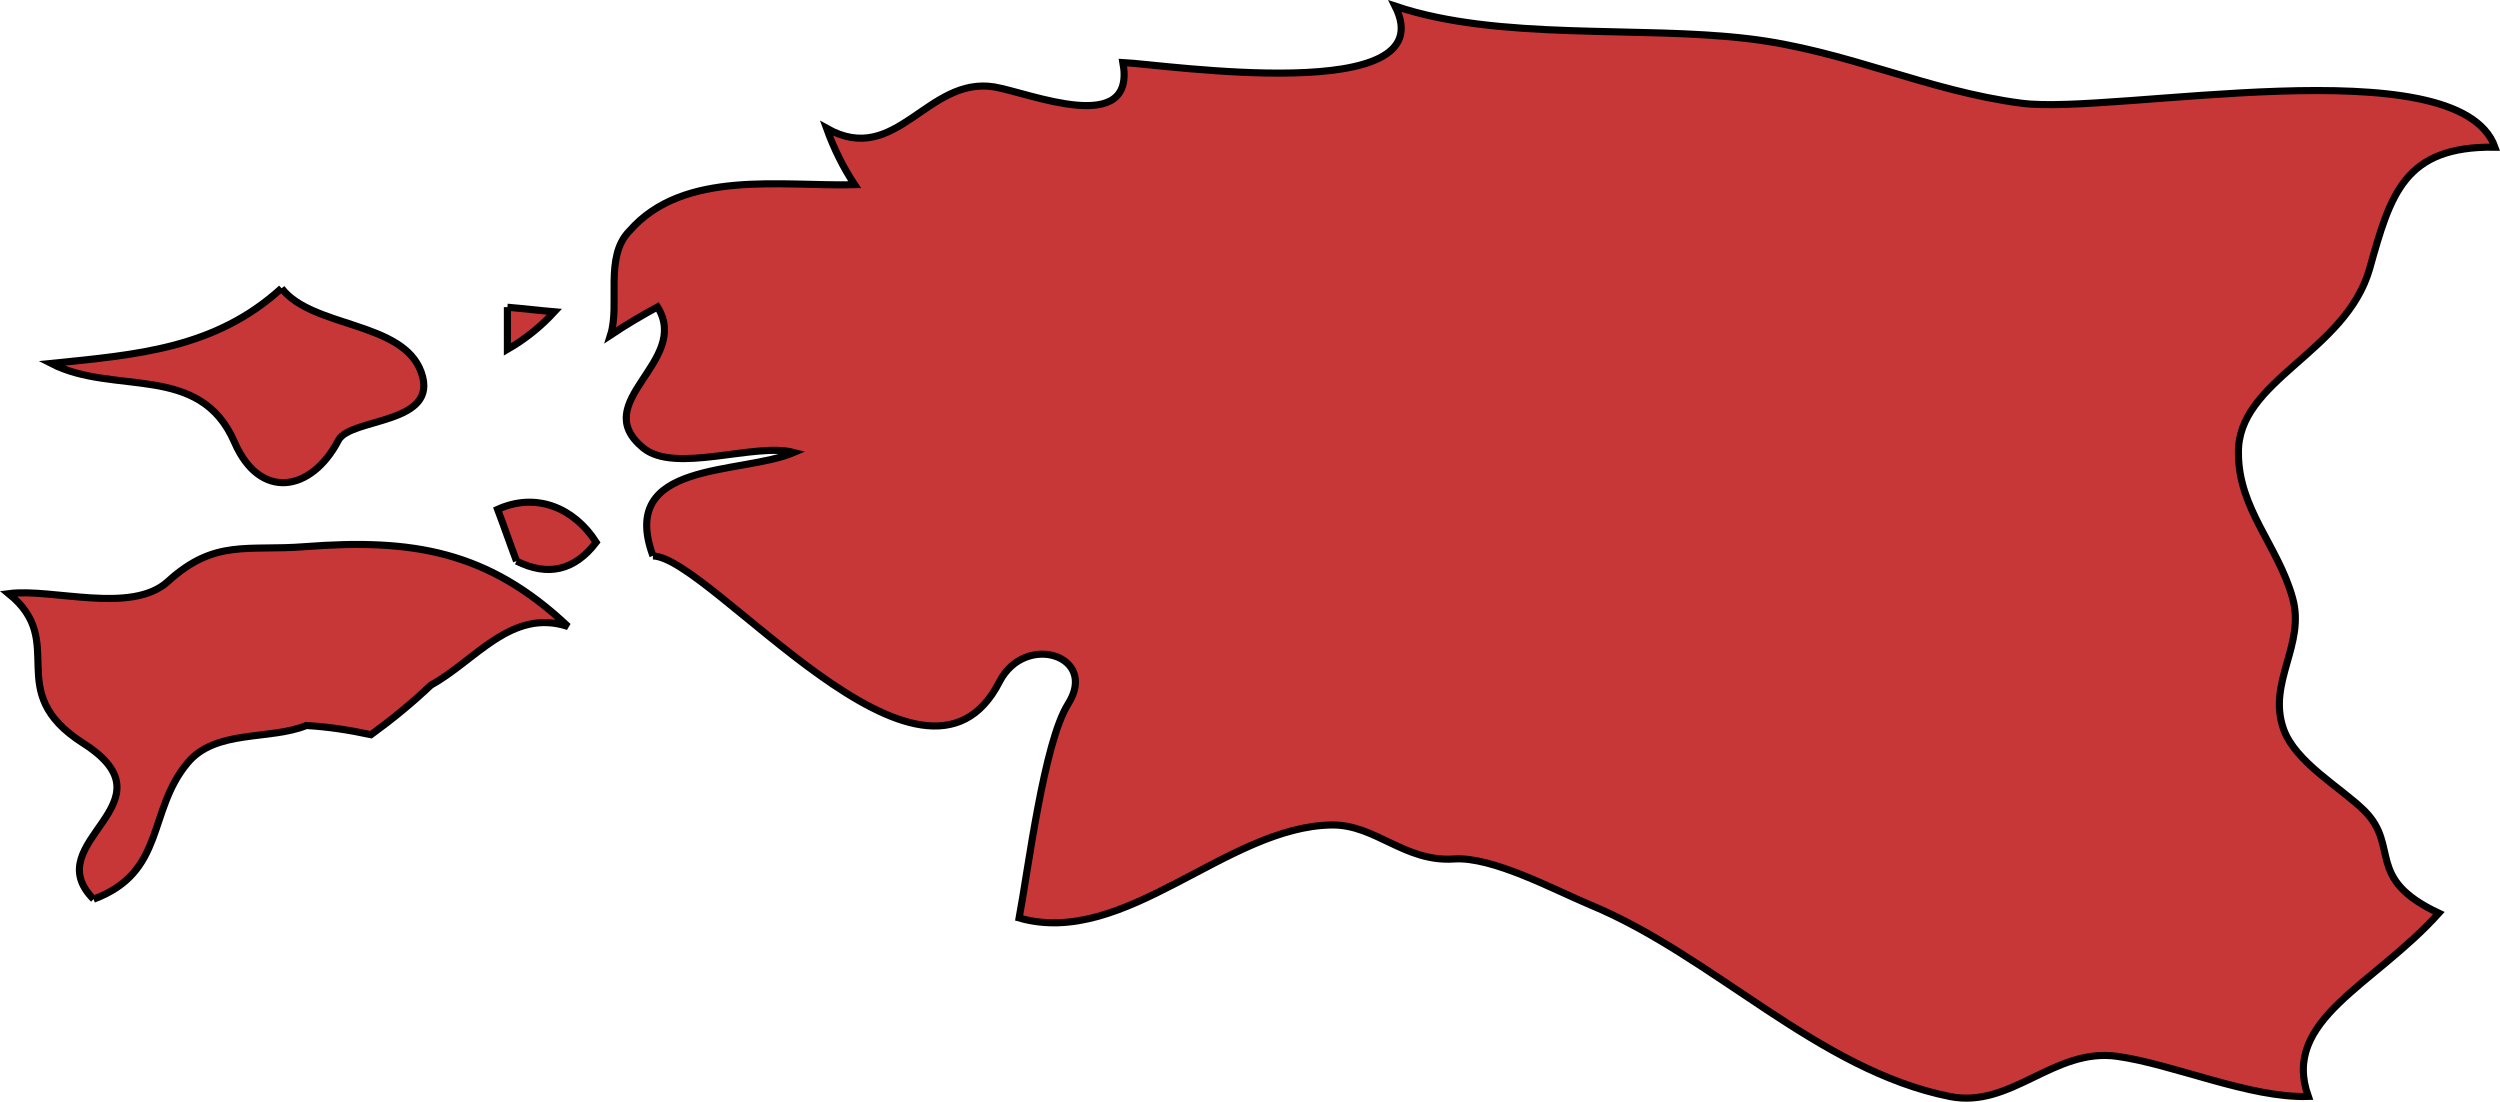
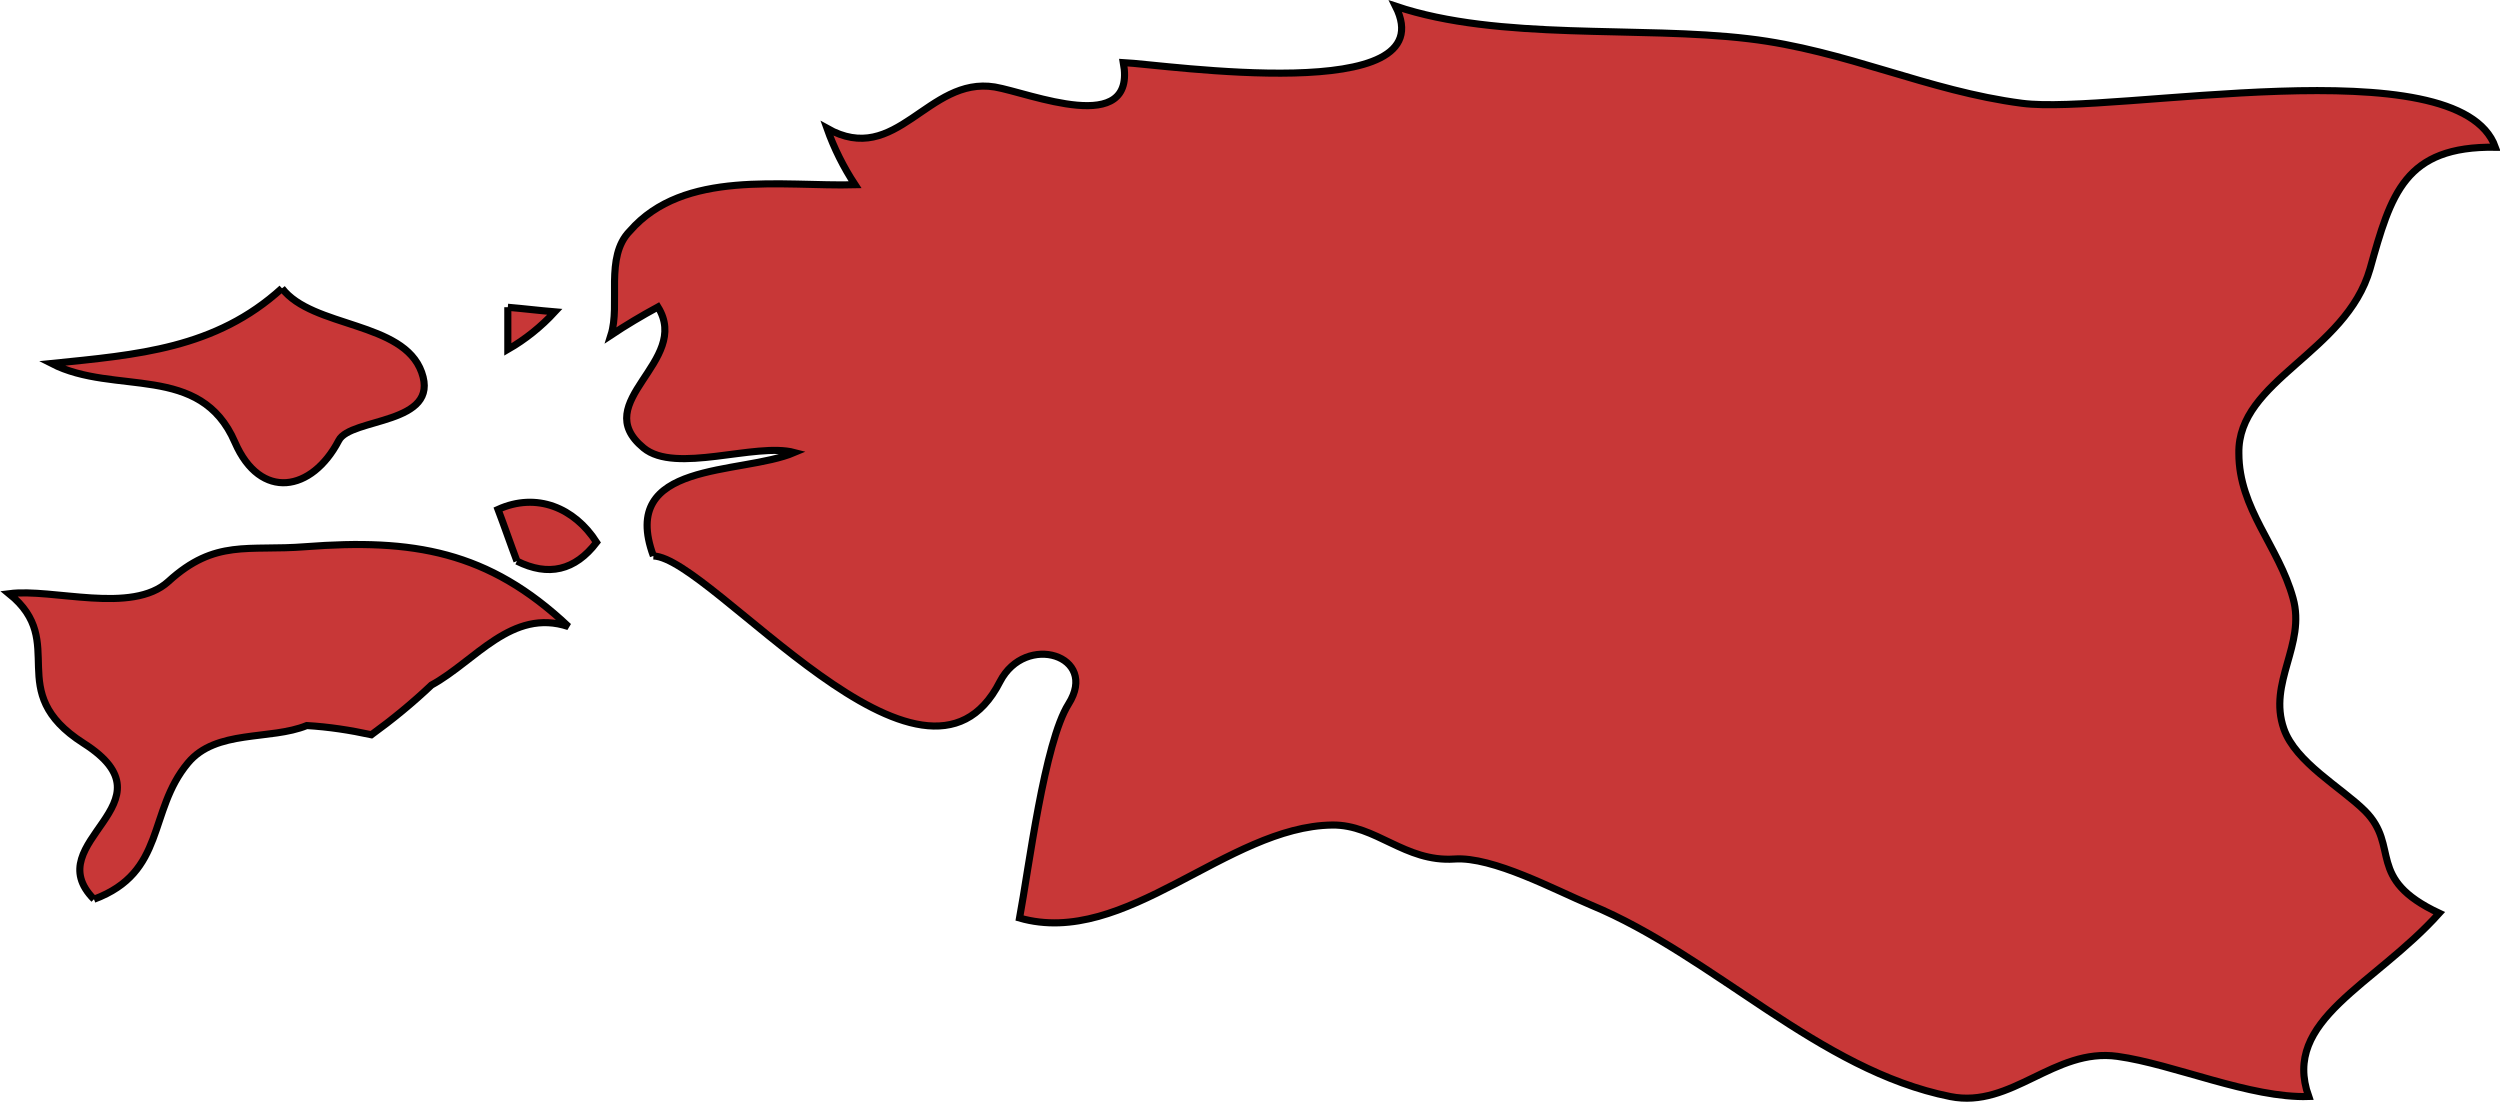
- <svg xmlns="http://www.w3.org/2000/svg" width="50.913mm" height="22.436mm" viewBox="0 0 50.913 22.436" version="1.1" id="svg33802">
-   <defs id="defs33796" />
-   <g id="layer1" transform="translate(42.46528,-137.6153)">
-     <g id="ee" class="landxx coastxx ee eu" style="fill:#c83737;fill-opacity:1;fill-rule:evenodd;stroke:#000000;stroke-width:0.109;stroke-miterlimit:4;stroke-dasharray:none;stroke-opacity:1" transform="matrix(1.329294,0,0,1.329294,-1930.603,-194.5542)">
-       <path id="path5944" d="m 1421.84,263.66 c 1.11,-0.414 0.82,-1.347 1.44,-2.088 0.43,-0.518 1.26,-0.344 1.82,-0.573 0.34,0.02 0.66,0.07 0.99,0.141 0.32,-0.232 0.63,-0.486 0.92,-0.761 0.67,-0.365 1.23,-1.186 2.1,-0.896 -1.23,-1.163 -2.39,-1.349 -4.03,-1.224 -0.88,0.07 -1.38,-0.124 -2.1,0.533 -0.56,0.51 -1.77,0.1 -2.44,0.187 0.93,0.75 -0.11,1.493 1.14,2.291 1.46,0.929 -0.72,1.502 0.16,2.39" style="fill:#c83737;fill-opacity:1;stroke:#000000;stroke-width:0.109;stroke-miterlimit:4;stroke-dasharray:none;stroke-opacity:1" />
-       <path id="path5946" d="m 1424.72,254.3 c -1.02,0.93 -2.22,1.018 -3.53,1.152 0.97,0.498 2.28,-0.02 2.81,1.209 0.39,0.897 1.18,0.757 1.59,-0.03 0.18,-0.352 1.56,-0.235 1.27,-1.044 -0.28,-0.785 -1.67,-0.675 -2.14,-1.287" style="fill:#c83737;fill-opacity:1;stroke:#000000;stroke-width:0.109;stroke-miterlimit:4;stroke-dasharray:none;stroke-opacity:1" />
-       <path id="path5948" d="m 1428.32,258.48 c 0.48,0.24 0.89,0.145 1.22,-0.288 -0.34,-0.531 -0.92,-0.771 -1.51,-0.504 0.1,0.263 0.19,0.528 0.29,0.792" style="fill:#c83737;fill-opacity:1;stroke:#000000;stroke-width:0.109;stroke-miterlimit:4;stroke-dasharray:none;stroke-opacity:1" />
-       <path id="path5950" d="m 1428.18,254.59 c 0,0.216 0,0.432 0,0.647 0.27,-0.155 0.51,-0.348 0.72,-0.576 -0.24,-0.02 -0.48,-0.05 -0.72,-0.07" style="fill:#c83737;fill-opacity:1;stroke:#000000;stroke-width:0.109;stroke-miterlimit:4;stroke-dasharray:none;stroke-opacity:1" />
-       <path id="path5970" class="landxx ee eu" d="m 1430.41,258.4 c -0.54,-1.469 1.34,-1.236 2.16,-1.584 -0.6,-0.158 -1.82,0.335 -2.31,-0.07 -0.86,-0.709 0.74,-1.32 0.22,-2.16 -0.25,0.136 -0.49,0.279 -0.72,0.432 0.15,-0.474 -0.1,-1.201 0.29,-1.595 0.83,-0.952 2.34,-0.679 3.45,-0.709 -0.18,-0.271 -0.32,-0.559 -0.43,-0.864 1.07,0.604 1.54,-0.801 2.57,-0.634 0.53,0.09 2.18,0.779 1.97,-0.374 0.63,0.03 4.95,0.684 4.17,-0.864 1.59,0.536 3.73,0.298 5.41,0.499 1.49,0.176 2.74,0.802 4.19,0.989 1.4,0.182 6.69,-0.899 7.25,0.673 -1.39,-0.02 -1.6,0.717 -1.92,1.862 -0.37,1.292 -2.03,1.703 -2.01,2.826 0,0.856 0.61,1.422 0.83,2.221 0.2,0.715 -0.39,1.288 -0.14,2.003 0.18,0.513 0.88,0.898 1.24,1.254 0.55,0.551 0,1.035 1.14,1.569 -1,1.114 -2.42,1.63 -2,2.808 -0.89,0.03 -2.07,-0.496 -2.93,-0.615 -0.97,-0.135 -1.62,0.804 -2.56,0.616 -2.02,-0.403 -3.62,-2.153 -5.51,-2.936 -0.54,-0.225 -1.5,-0.745 -2.09,-0.703 -0.76,0.05 -1.2,-0.53 -1.87,-0.521 -1.61,0.02 -3.17,1.889 -4.79,1.425 0.14,-0.75 0.38,-2.691 0.75,-3.278 0.47,-0.745 -0.66,-1.099 -1.05,-0.344 -1.16,2.281 -4.42,-1.9 -5.31,-1.925" style="fill:#c83737;fill-opacity:1;fill-rule:evenodd;stroke:#000000;stroke-width:0.109;stroke-miterlimit:4;stroke-dasharray:none;stroke-opacity:1" />
-     </g>
+ <svg xmlns="http://www.w3.org/2000/svg" width="192.426" height="84.797" viewBox="0 0 50.913 22.436">
+   <g class="landxx coastxx ee eu" transform="matrix(1.3293 0 0 1.3293 -1888.138 -332.17)" fill="#c83737" fill-rule="evenodd" stroke="#000" stroke-width=".109">
+     <path d="M1421.84 263.66c1.11-.414.82-1.347 1.44-2.088.43-.518 1.26-.344 1.82-.573.34.02.66.07.99.141.32-.232.63-.486.92-.761.67-.365 1.23-1.186 2.1-.896-1.23-1.163-2.39-1.349-4.03-1.224-.88.07-1.38-.124-2.1.533-.56.51-1.77.1-2.44.187.93.75-.11 1.493 1.14 2.291 1.46.929-.72 1.502.16 2.39M1424.72 254.3c-1.02.93-2.22 1.018-3.53 1.152.97.498 2.28-.02 2.81 1.209.39.897 1.18.757 1.59-.03.18-.352 1.56-.235 1.27-1.044-.28-.785-1.67-.675-2.14-1.287M1428.32 258.48c.48.24.89.145 1.22-.288-.34-.531-.92-.771-1.51-.504.1.263.19.528.29.792M1428.18 254.59v.647c.27-.155.51-.348.72-.576-.24-.02-.48-.05-.72-.07" />
+     <path class="landxx ee eu" d="M1430.41 258.4c-.54-1.469 1.34-1.236 2.16-1.584-.6-.158-1.82.335-2.31-.07-.86-.709.74-1.32.22-2.16-.25.136-.49.279-.72.432.15-.474-.1-1.201.29-1.595.83-.952 2.34-.679 3.45-.709a4.004 4.004 0 0 1-.43-.864c1.07.604 1.54-.801 2.57-.634.53.09 2.18.779 1.97-.374.63.03 4.95.684 4.17-.864 1.59.536 3.73.298 5.41.499 1.49.176 2.74.802 4.19.989 1.4.182 6.69-.899 7.25.673-1.39-.02-1.6.717-1.92 1.862-.37 1.292-2.03 1.703-2.01 2.826 0 .856.61 1.422.83 2.221.2.715-.39 1.288-.14 2.003.18.513.88.898 1.24 1.254.55.551 0 1.035 1.14 1.569-1 1.114-2.42 1.63-2 2.808-.89.03-2.07-.496-2.93-.615-.97-.135-1.62.804-2.56.616-2.02-.403-3.62-2.153-5.51-2.936-.54-.225-1.5-.745-2.09-.703-.76.05-1.2-.53-1.87-.521-1.61.02-3.17 1.889-4.79 1.425.14-.75.38-2.691.75-3.278.47-.745-.66-1.099-1.05-.344-1.16 2.281-4.42-1.9-5.31-1.925" />
  </g>
</svg>
